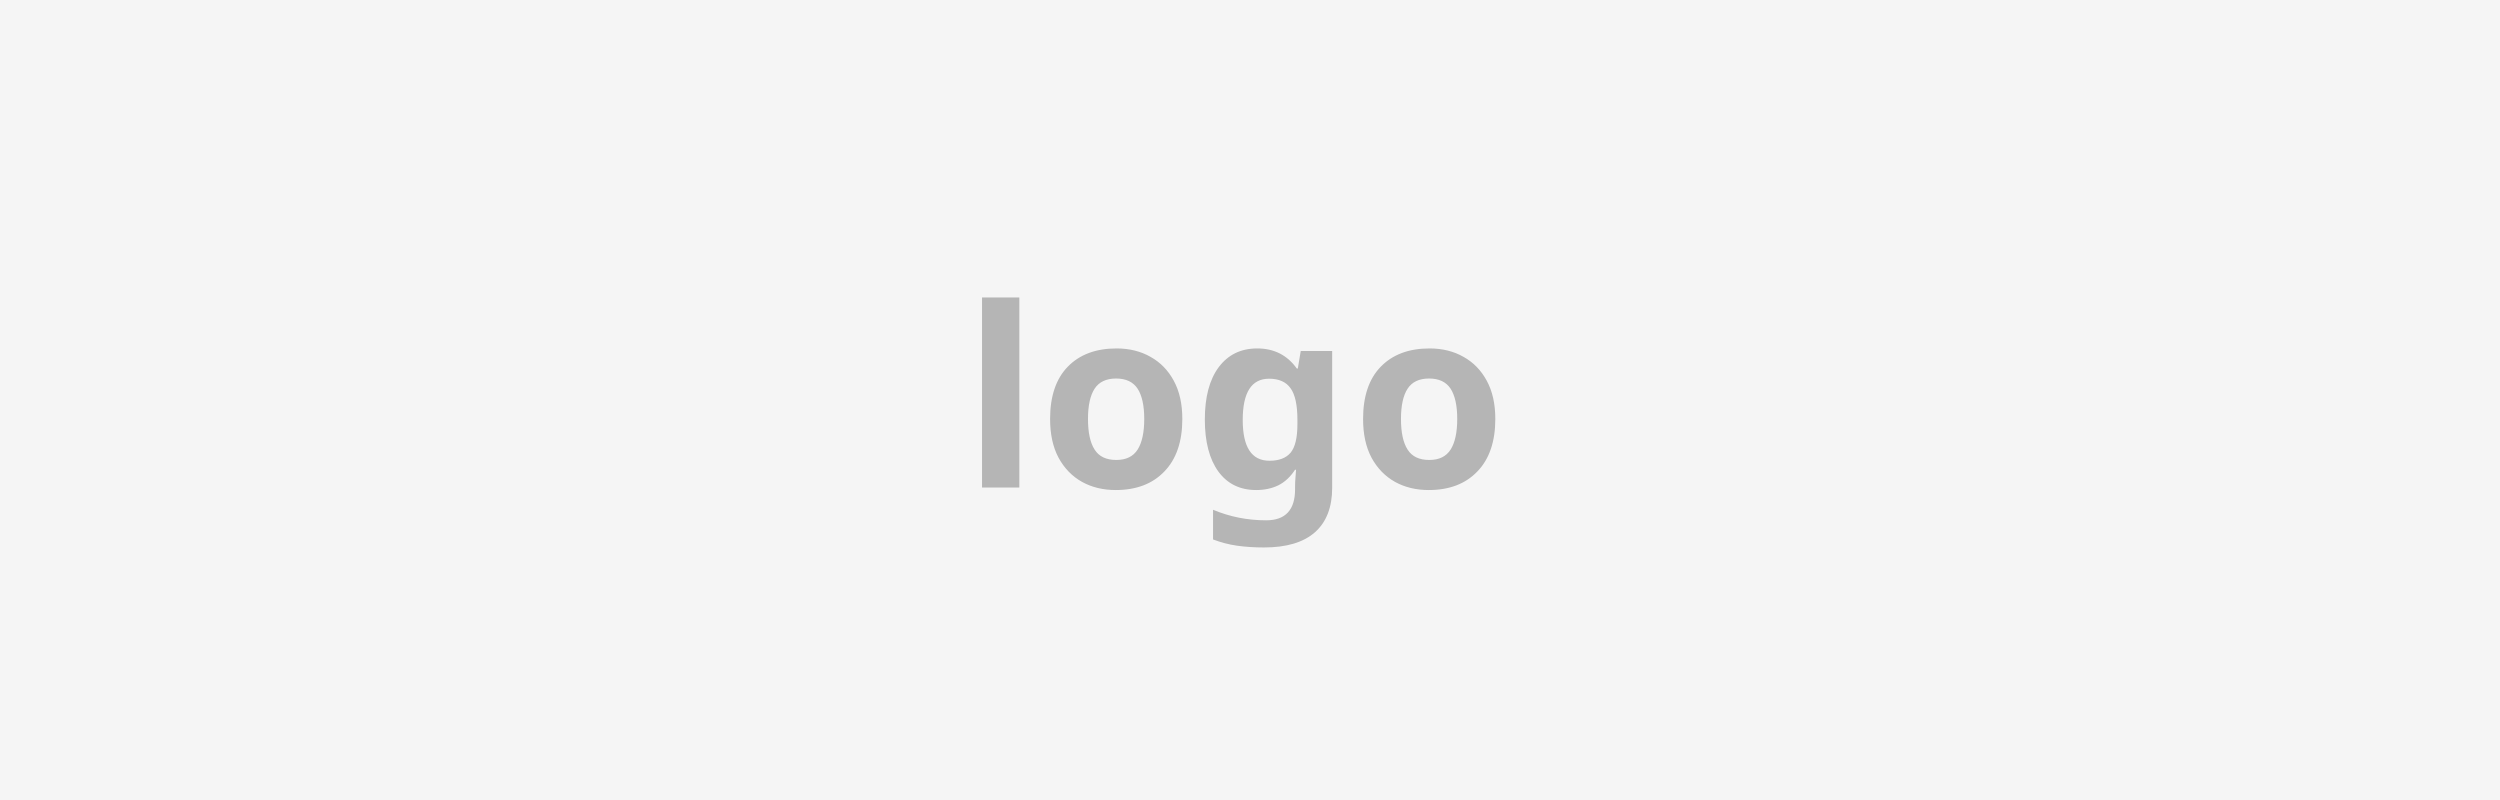
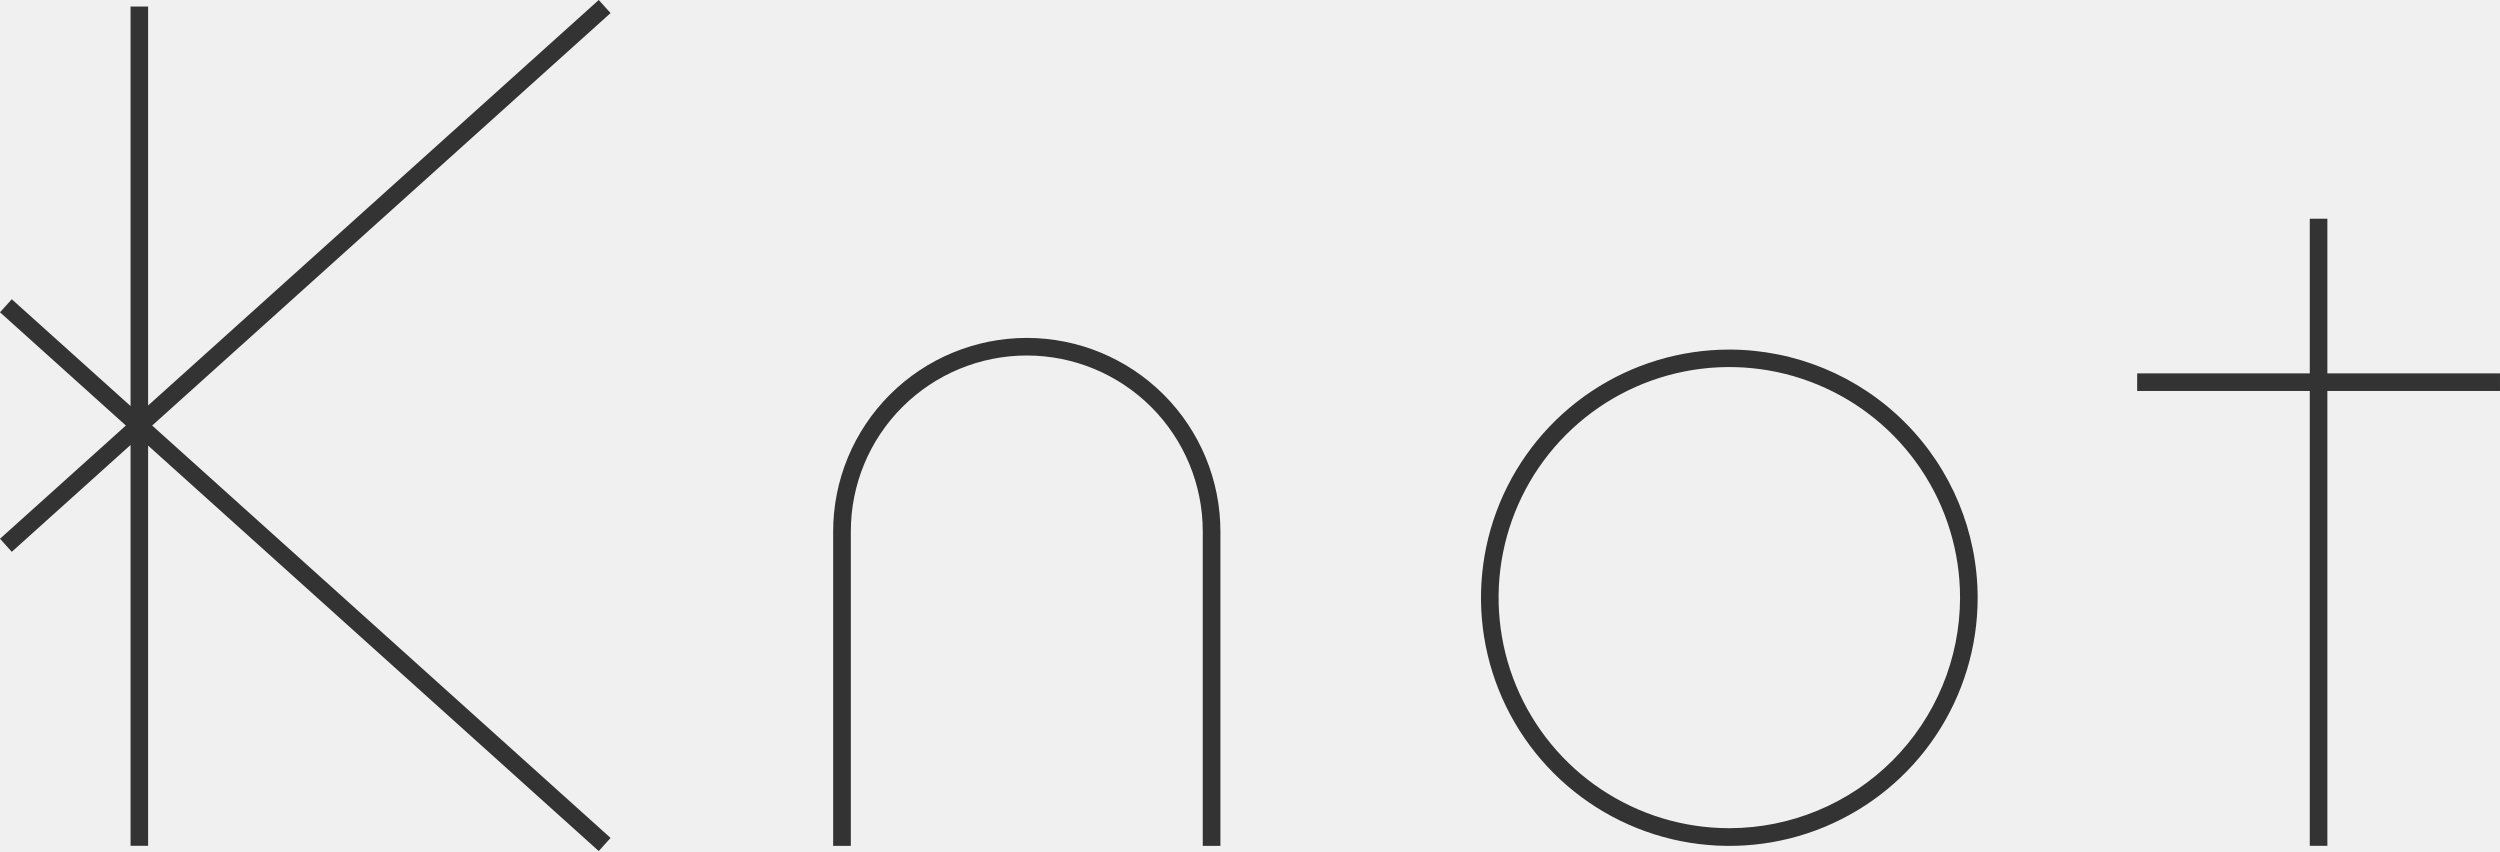
- <svg xmlns="http://www.w3.org/2000/svg" width="200" height="64" viewBox="0 0 200 64">
-   <g id="グループ_1712" data-name="グループ 1712" transform="translate(3357 12475)">
-     <rect id="長方形_6222" data-name="長方形 6222" width="200" height="64" transform="translate(-3357 -12475)" fill="#f5f5f5" />
-     <text id="logo" transform="translate(-3280 -12436)" fill="#b5b5b5" font-size="20" font-family="Montserrat-Bold, Montserrat" font-weight="700">
-       <tspan x="0" y="0">logo</tspan>
-     </text>
+ <svg xmlns="http://www.w3.org/2000/svg" preserveAspectRatio="none" overflow="visible" style="display: block;" width="188" height="64" viewBox="0 0 188 64" fill="none">
+   <g id="logo 1" clip-path="url(#clip0_0_41)">
+     <path id="Vector" d="M175.019 16.448H173.695V28.078H160.715V29.401H173.695V63.605H175.019V29.401H187.999V28.078H175.019V16.448Z" fill="#333333" />
+     <path id="Vector_2" d="M130.045 26.288C126.351 26.288 122.741 27.383 119.669 29.433C116.598 31.484 114.205 34.399 112.791 37.809C111.378 41.22 111.008 44.972 111.729 48.592C112.45 52.212 114.229 55.538 116.842 58.148C119.454 60.757 122.782 62.534 126.405 63.254C130.028 63.973 133.783 63.603 137.195 62.19C140.607 60.777 143.524 58.384 145.575 55.315C147.627 52.245 148.721 48.637 148.72 44.946C148.714 39.998 146.745 35.255 143.244 31.758C139.743 28.26 134.996 26.293 130.045 26.288ZM130.045 62.28C126.613 62.28 123.259 61.263 120.405 59.357C117.552 57.452 115.328 54.744 114.015 51.575C112.701 48.407 112.358 44.92 113.028 41.557C113.698 38.193 115.351 35.104 117.778 32.679C120.205 30.255 123.297 28.604 126.663 27.935C130.029 27.267 133.518 27.61 136.688 28.924C139.859 30.236 142.568 32.46 144.474 35.312C146.38 38.163 147.397 41.516 147.396 44.946C147.392 49.542 145.562 53.949 142.309 57.199C139.056 60.449 134.645 62.276 130.045 62.28Z" fill="#333333" />
+     <path id="Vector_3" d="M45.915 0.982L45.025 0L11.138 30.491V0.491H9.818V30.535L0.886 22.503L0 23.485L9.464 32L0 40.514L0.886 41.497L9.818 33.46V63.606H11.138V33.509L45.025 64L45.915 63.013L11.443 32L45.915 0.982Z" fill="#333333" />
+     <path id="Vector_4" d="M77.21 25.411C73.35 25.415 69.65 26.948 66.921 29.675C64.192 32.403 62.657 36.101 62.653 39.957V63.607H63.982V39.957C63.982 36.45 65.376 33.087 67.858 30.607C70.339 28.128 73.705 26.734 77.214 26.734C80.724 26.734 84.09 28.128 86.571 30.607C89.053 33.087 90.447 36.45 90.447 39.957V63.607H91.775V39.957C91.772 36.099 90.236 32.4 87.505 29.672C84.774 26.945 81.071 25.412 77.21 25.411Z" fill="#333333" />
  </g>
+   <defs>
+     <clipPath id="clip0_0_41">
+       <rect width="188" height="64" fill="white" />
+     </clipPath>
+   </defs>
</svg>
